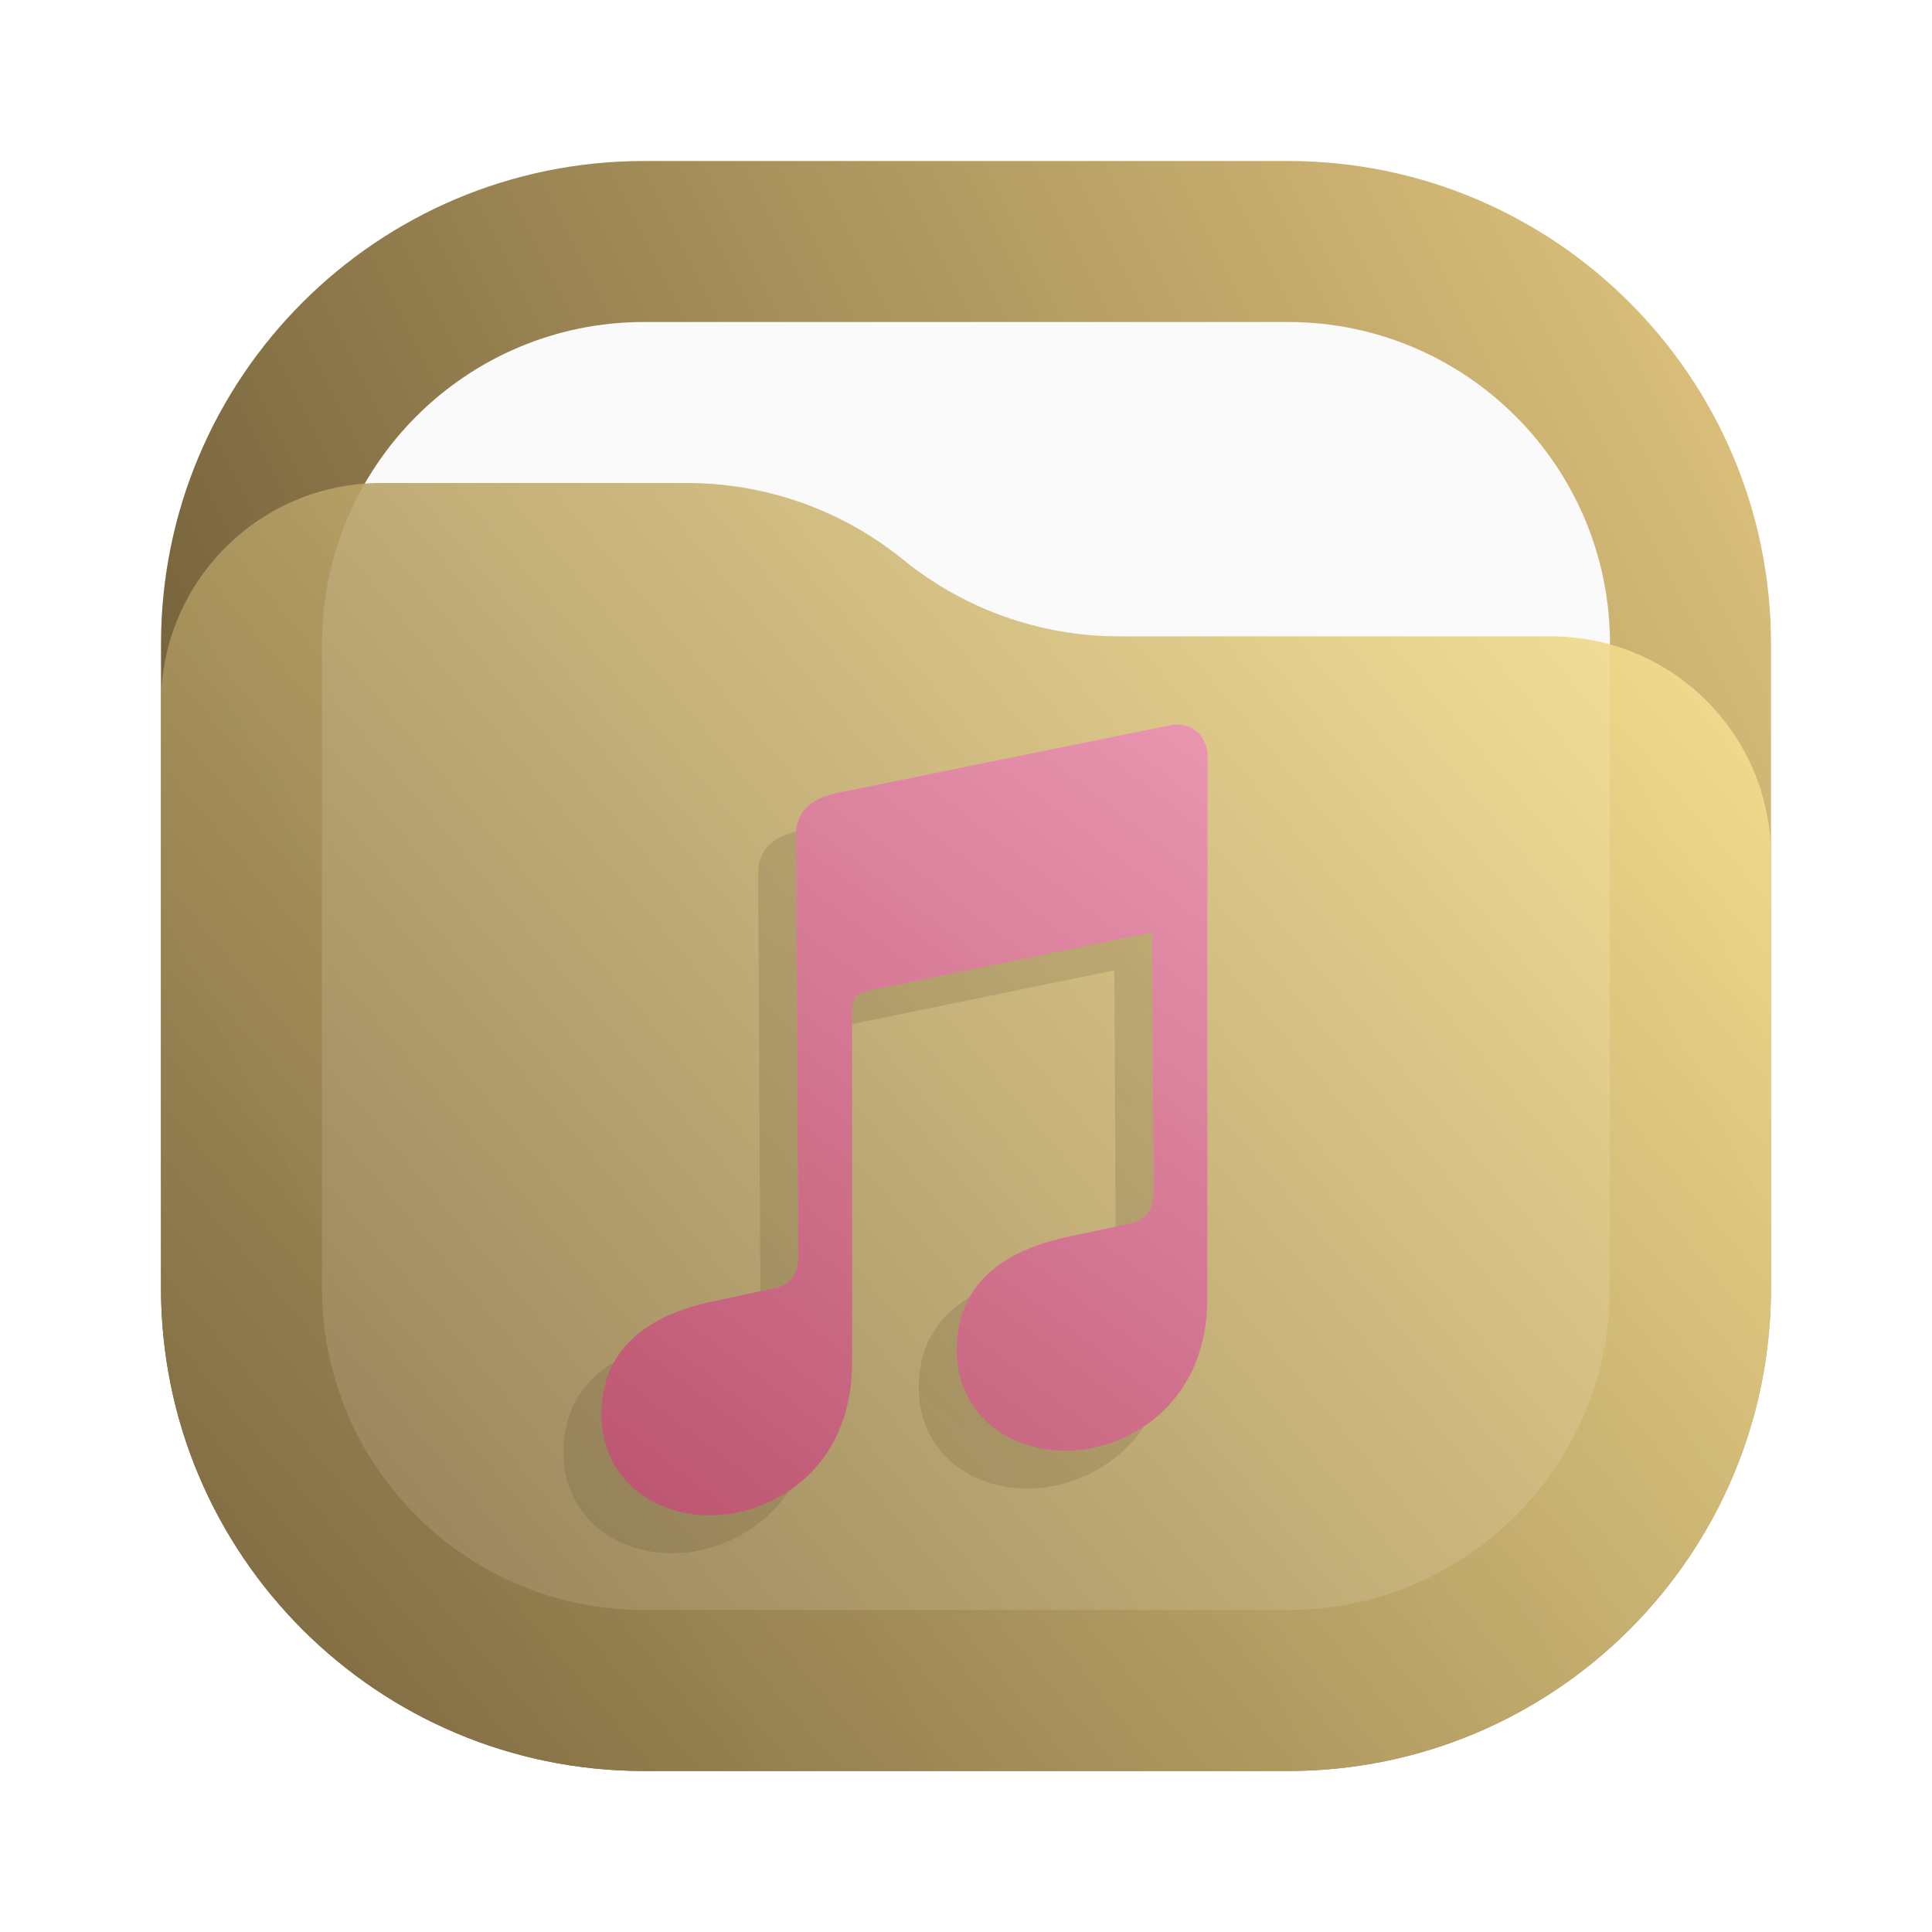
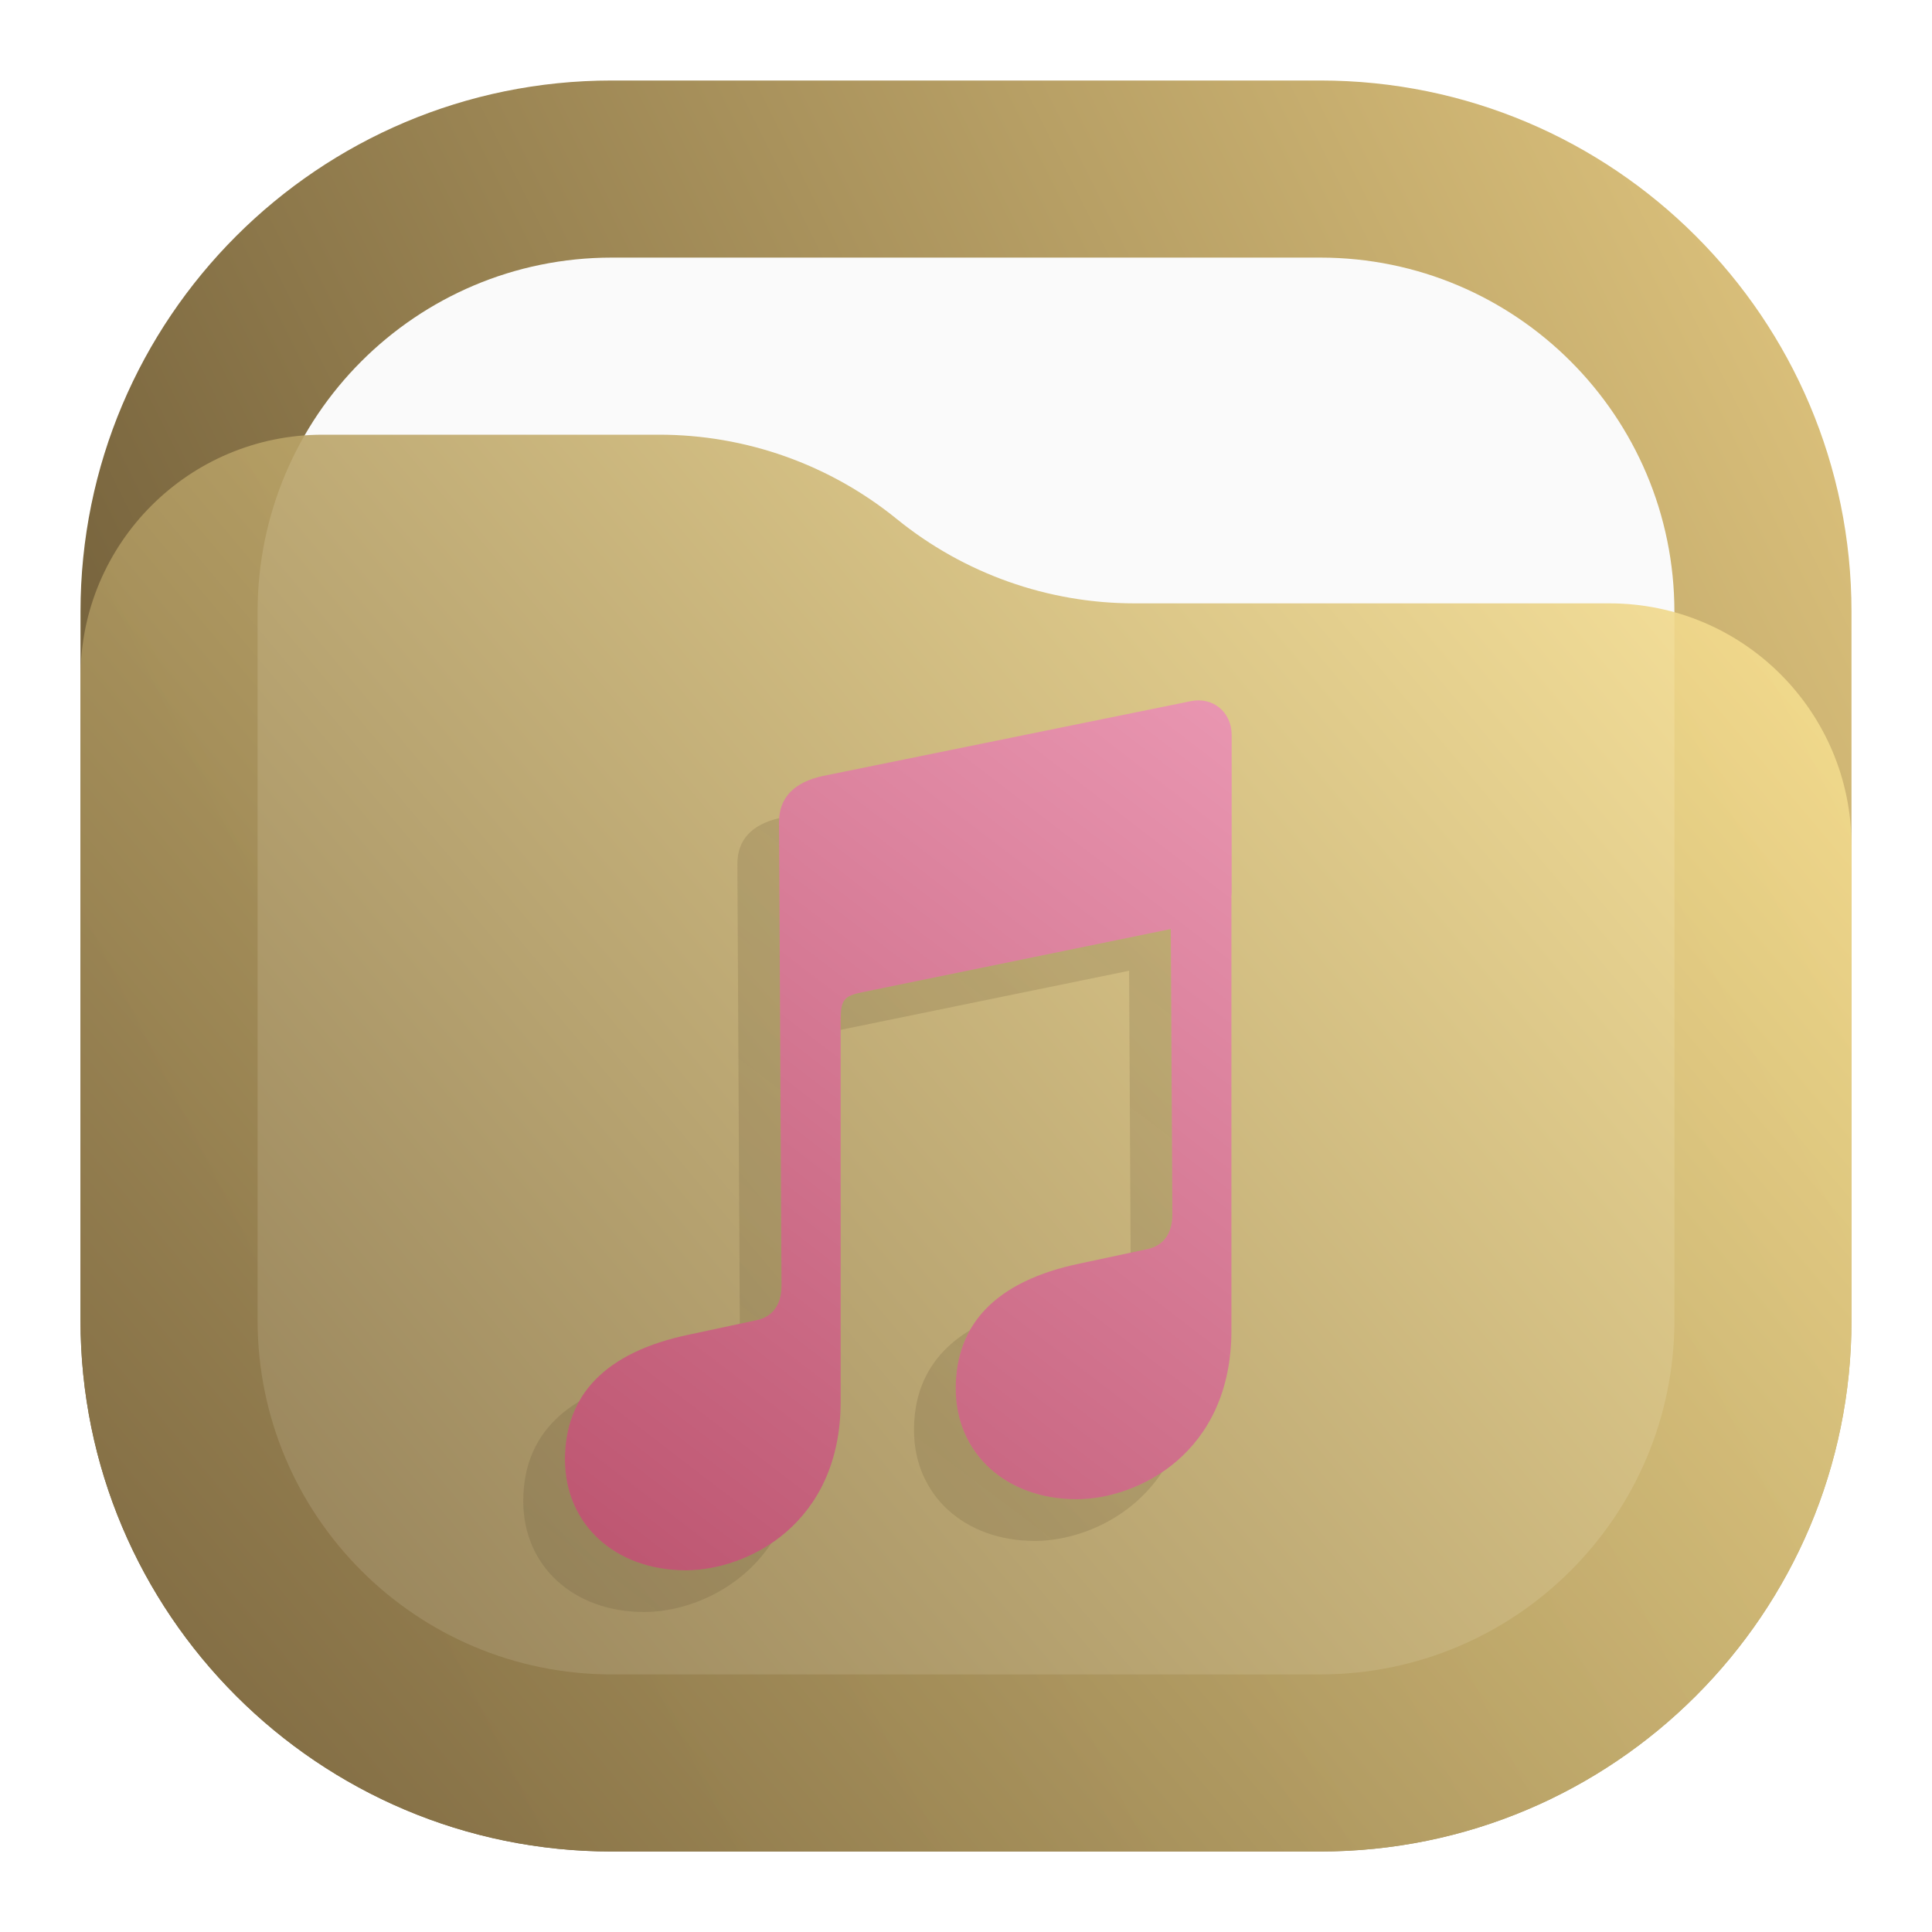
<svg xmlns="http://www.w3.org/2000/svg" width="24" height="24" viewBox="0 0 24 24" fill="none">
-   <rect x="2" y="2" width="20" height="20" rx="6" fill="url(#paint0_linear_11_76)" />
-   <path d="M4 8C4 5.791 5.791 4 8 4H16C18.209 4 20 5.791 20 8V16C20 18.209 18.209 20 16 20H8C5.791 20 4 18.209 4 16V8Z" fill="#FAFAFA" />
-   <path d="M2 8.734C2 7.224 3.224 6 4.734 6H8.537C9.514 6 10.461 6.336 11.219 6.952V6.952C11.977 7.568 12.924 7.905 13.901 7.905H19.266C20.776 7.905 22 9.129 22 10.639V16C22 19.314 19.314 22 16 22H8C4.686 22 2 19.314 2 16V8.734Z" fill="url(#paint1_linear_11_76)" fill-opacity="0.9" />
-   <path d="M14.998 16.117C14.998 17.5 13.944 18.022 13.248 18.022C12.453 18.022 11.884 17.504 11.884 16.77C11.884 16.051 12.331 15.557 13.29 15.359L14.038 15.199C14.231 15.162 14.33 15.021 14.33 14.804L14.312 11.583L10.834 12.296C10.622 12.338 10.585 12.38 10.585 12.615V16.919C10.585 18.302 9.531 18.825 8.835 18.825C8.04 18.825 7.471 18.307 7.471 17.573C7.471 16.854 7.917 16.36 8.877 16.162L9.625 16.002C9.818 15.965 9.917 15.823 9.917 15.607L9.888 10.376C9.888 10.094 10.062 9.925 10.382 9.854L14.53 9.011C14.784 8.954 15 9.128 15 9.392V11.165C15 11.179 14.999 11.193 14.998 11.206V16.117Z" fill="url(#paint2_linear_11_76)" />
-   <path fill-rule="evenodd" clip-rule="evenodd" d="M14.214 17.718C13.899 17.929 13.541 18.022 13.248 18.022C12.453 18.022 11.884 17.504 11.884 16.77C11.884 16.525 11.936 16.305 12.043 16.115C11.616 16.373 11.413 16.756 11.413 17.241C11.413 17.975 11.982 18.492 12.777 18.492C13.235 18.492 13.848 18.266 14.214 17.718ZM13.859 15.238L14.038 15.199C14.231 15.162 14.33 15.021 14.33 14.804L14.312 11.583L10.834 12.296C10.622 12.338 10.585 12.38 10.585 12.615V12.721L13.842 12.054L13.859 15.238ZM9.89 10.33C9.584 10.403 9.418 10.571 9.418 10.847L9.446 16.041L9.625 16.002C9.818 15.965 9.917 15.823 9.917 15.607L9.888 10.376C9.888 10.361 9.889 10.345 9.89 10.33ZM7.63 16.918C7.523 17.108 7.471 17.328 7.471 17.573C7.471 18.307 8.04 18.825 8.835 18.825C9.128 18.825 9.486 18.732 9.801 18.52C9.435 19.069 8.822 19.295 8.364 19.295C7.569 19.295 7 18.778 7 18.044C7 17.559 7.203 17.176 7.63 16.918Z" fill="url(#paint3_linear_11_76)" fill-opacity="0.5" />
+   <rect x="1" y="1" width="22" height="22" rx="6.6" fill="url(#paint0_linear_11_76)" />
+   <path d="M3.2 7.6C3.2 5.17 5.17 3.2 7.6 3.2H16.4C18.83 3.2 20.8 5.17 20.8 7.6V16.4C20.8 18.83 18.83 20.8 16.4 20.8H7.6C5.17 20.8 3.2 18.83 3.2 16.4V7.6Z" fill="#FAFAFA" />
+   <path d="M1 8.408C1 6.747 2.347 5.4 4.008 5.4H8.19C9.265 5.4 10.307 5.77 11.141 6.448V6.448C11.975 7.125 13.016 7.495 14.091 7.495H19.992C21.653 7.495 23 8.842 23 10.503V16.4C23 20.045 20.045 23 16.4 23H7.6C3.955 23 1 20.045 1 16.4V8.408Z" fill="url(#paint1_linear_11_76)" fill-opacity="0.9" />
+   <path d="M15.297 16.528C15.297 18.05 14.138 18.624 13.373 18.624C12.498 18.624 11.872 18.055 11.872 17.248C11.872 16.456 12.364 15.913 13.419 15.695L14.242 15.519C14.454 15.478 14.563 15.323 14.563 15.085L14.544 11.541L10.717 12.325C10.484 12.372 10.443 12.418 10.443 12.677V17.411C10.443 18.933 9.284 19.507 8.518 19.507C7.644 19.507 7.018 18.938 7.018 18.131C7.018 17.339 7.509 16.796 8.565 16.578L9.387 16.402C9.6 16.361 9.708 16.206 9.708 15.968L9.677 10.214C9.677 9.904 9.869 9.717 10.22 9.64L14.783 8.712C15.062 8.65 15.3 8.841 15.3 9.131V11.082C15.3 11.097 15.299 11.112 15.297 11.127V16.528Z" fill="url(#paint2_linear_11_76)" />
+   <path fill-rule="evenodd" clip-rule="evenodd" d="M14.435 18.289C14.089 18.522 13.696 18.624 13.373 18.624C12.498 18.624 11.872 18.055 11.872 17.248C11.872 16.977 11.929 16.736 12.047 16.526C11.578 16.811 11.354 17.232 11.354 17.765C11.354 18.572 11.98 19.142 12.855 19.142C13.359 19.142 14.033 18.893 14.435 18.289ZM14.045 15.562L14.242 15.519C14.454 15.478 14.563 15.323 14.563 15.085L14.544 11.541L10.717 12.325C10.484 12.372 10.443 12.418 10.443 12.677V12.793L14.026 12.059L14.045 15.562ZM9.679 10.163C9.342 10.243 9.16 10.428 9.16 10.732L9.19 16.445L9.387 16.402C9.6 16.361 9.708 16.206 9.708 15.968L9.677 10.214C9.677 10.197 9.678 10.179 9.679 10.163ZM7.193 17.41C7.075 17.619 7.018 17.86 7.018 18.131C7.018 18.938 7.644 19.507 8.518 19.507C8.841 19.507 9.234 19.405 9.581 19.172C9.179 19.776 8.504 20.025 8.001 20.025C7.126 20.025 6.5 19.456 6.5 18.648C6.5 18.115 6.723 17.694 7.193 17.41Z" fill="url(#paint3_linear_11_76)" fill-opacity="0.5" />
  <defs>
-     <linearGradient id="paint0_linear_11_76" x1="22" y1="2" x2="2" y2="12" gradientUnits="userSpaceOnUse">
+     <linearGradient id="paint0_linear_11_76" x1="23" y1="1" x2="1" y2="12" gradientUnits="userSpaceOnUse">
      <stop stop-color="#E3C880" />
      <stop offset="1" stop-color="#6F5C38" />
    </linearGradient>
-     <linearGradient id="paint1_linear_11_76" x1="22" y1="6" x2="2.39" y2="22.465" gradientUnits="userSpaceOnUse">
+     <linearGradient id="paint1_linear_11_76" x1="23" y1="5.4" x2="1.429" y2="23.512" gradientUnits="userSpaceOnUse">
      <stop stop-color="#FFE795" />
      <stop offset="1" stop-color="#7A653E" />
    </linearGradient>
-     <linearGradient id="paint2_linear_11_76" x1="14.996" y1="9" x2="7.48" y2="18.815" gradientUnits="userSpaceOnUse">
+     <linearGradient id="paint2_linear_11_76" x1="15.296" y1="8.7" x2="7.028" y2="19.496" gradientUnits="userSpaceOnUse">
      <stop stop-color="#E996B1" />
      <stop offset="1" stop-color="#BC546F" />
    </linearGradient>
-     <linearGradient id="paint3_linear_11_76" x1="7" y1="19.353" x2="15.471" y2="8.059" gradientUnits="userSpaceOnUse">
+     <linearGradient id="paint3_linear_11_76" x1="6.5" y1="20.088" x2="15.818" y2="7.665" gradientUnits="userSpaceOnUse">
      <stop stop-color="#54452A" stop-opacity="0.35" />
      <stop offset="1" stop-color="#7A653E" stop-opacity="0.45" />
    </linearGradient>
  </defs>
</svg>
